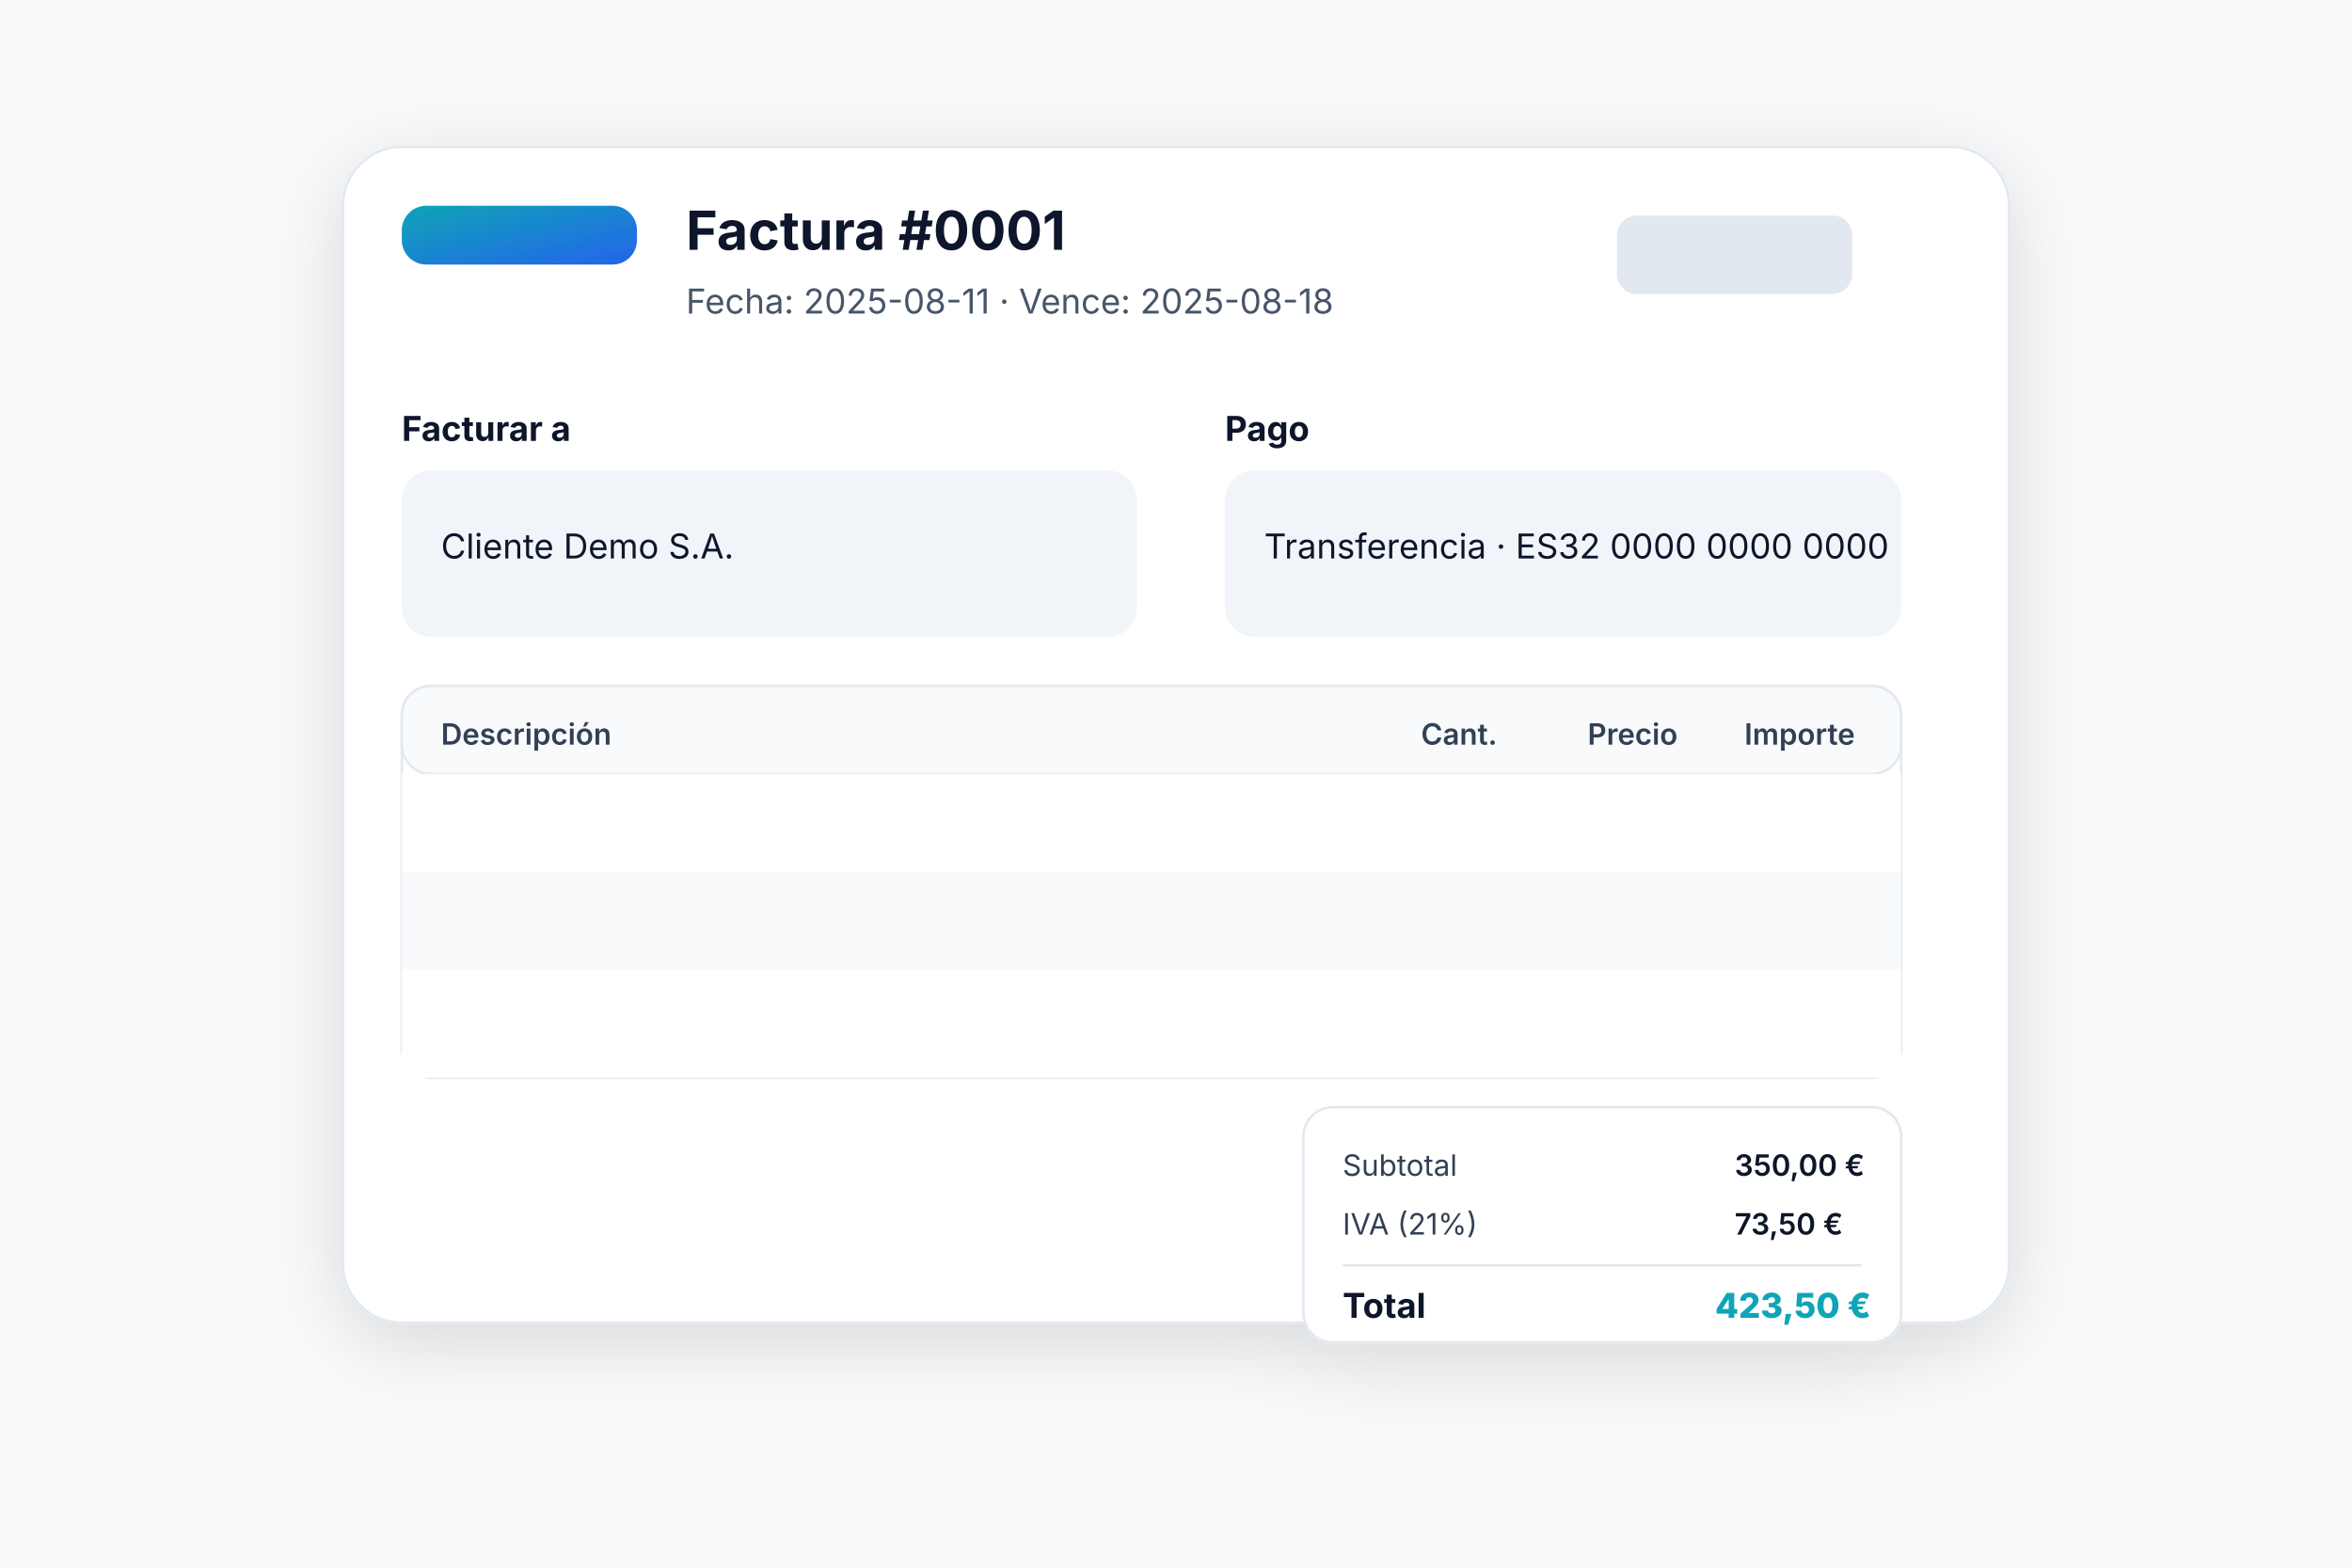
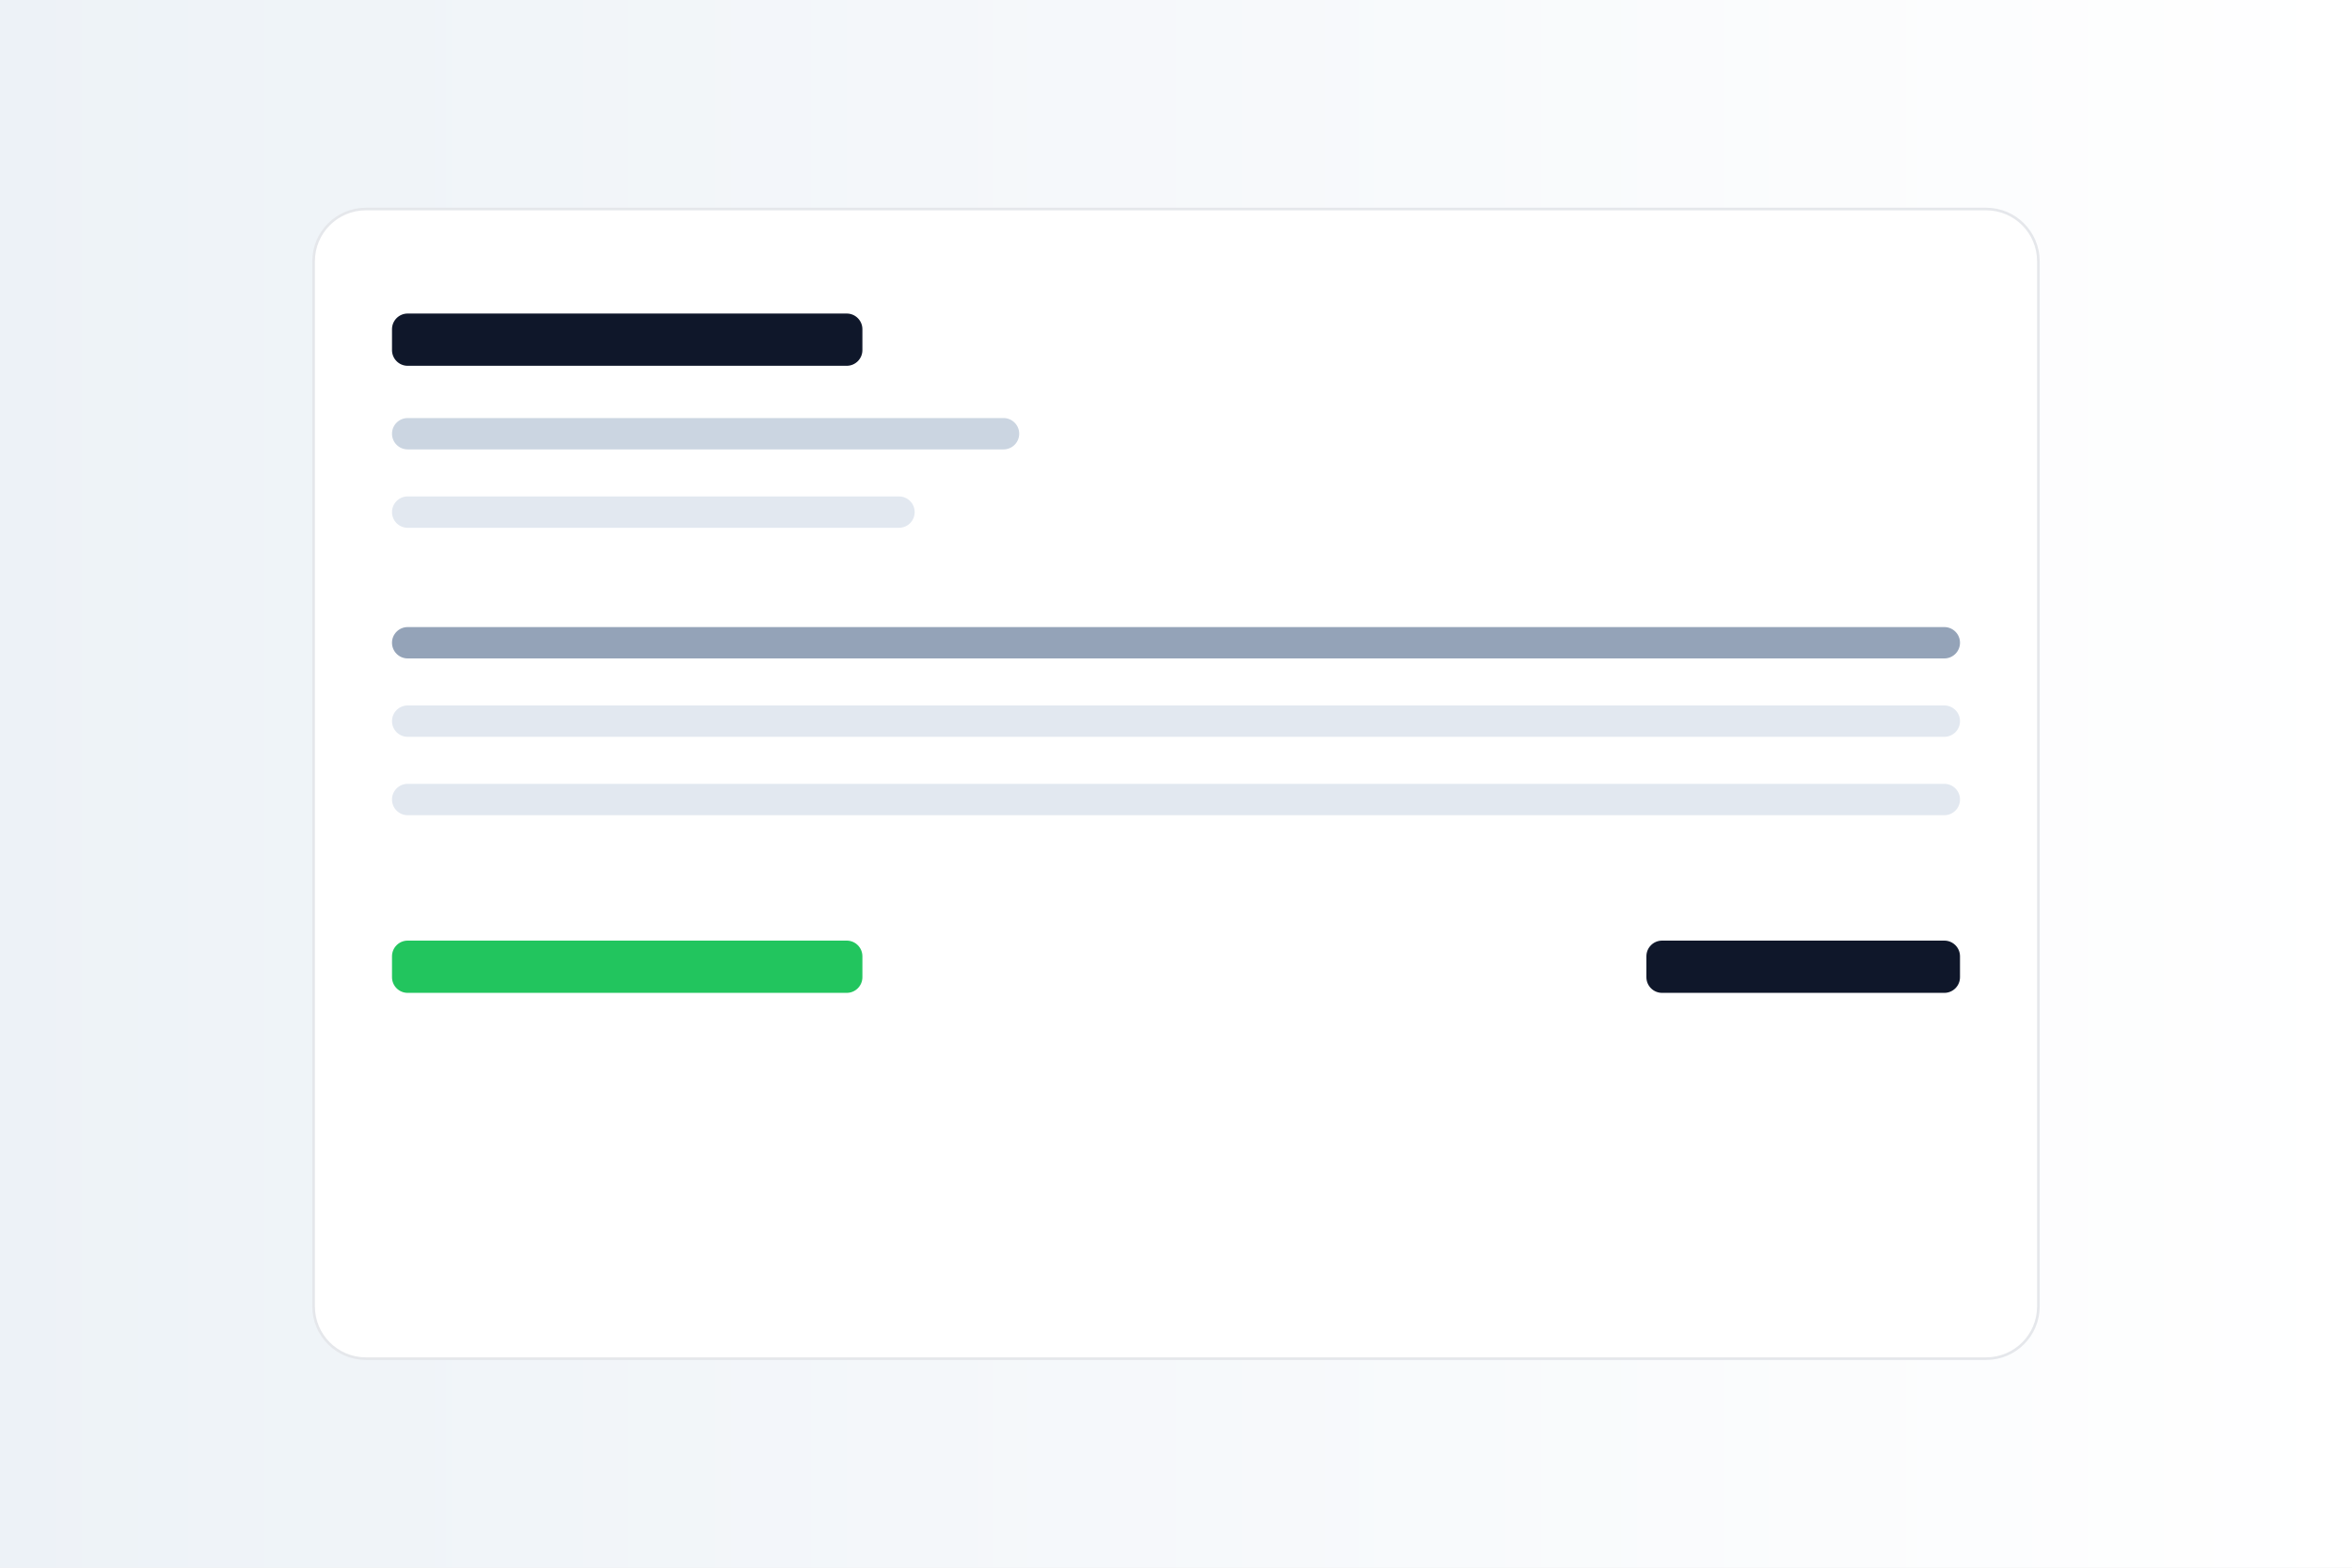
- <svg xmlns="http://www.w3.org/2000/svg" width="960" height="640" viewBox="0 0 960 640">
+ <svg xmlns="http://www.w3.org/2000/svg" viewBox="0 0 900 600">
  <defs>
-     <linearGradient id="g" x1="0" x2="1" y1="0" y2="1">
-       <stop offset="0" stop-color="#0ea5b7" />
-       <stop offset="1" stop-color="#2563eb" />
+     <linearGradient id="g" x1="0" x2="1">
+       <stop offset="0" stop-color="#edf2f7" />
+       <stop offset="1" stop-color="#ffffff" />
    </linearGradient>
-     <filter id="shadow" x="-50%" y="-50%" width="200%" height="200%">
-       <feDropShadow dx="0" dy="8" stdDeviation="16" flood-color="#00000022" />
-     </filter>
  </defs>
-   <rect width="960" height="640" fill="#f8fafc" />
-   <g transform="translate(140 60)" filter="url(#shadow)">
-     <rect rx="24" width="680" height="480" fill="white" stroke="#e2e8f0" />
-     <rect x="24" y="24" rx="10" width="96" height="24" fill="url(#g)" />
-     <text x="140" y="42" font-family="Inter, ui-sans-serif" font-size="22" fill="#0f172a" font-weight="700">Factura #0001</text>
-     <text x="140" y="68" font-family="Inter, ui-sans-serif" font-size="14" fill="#475569">Fecha: 2025-08-11 · Vence: 2025-08-18</text>
-     <rect x="520" y="28" rx="8" width="96" height="32" fill="#e2e8f0" />
-     <text x="24" y="120" font-family="Inter" font-size="14" fill="#0f172a" font-weight="700">Facturar a</text>
-     <rect x="24" y="132" rx="12" width="300" height="68" fill="#f1f5f9" />
-     <text x="40" y="168" font-family="Inter" font-size="14" fill="#0f172a">Cliente Demo S.A.</text>
-     <text x="360" y="120" font-family="Inter" font-size="14" fill="#0f172a" font-weight="700">Pago</text>
-     <rect x="360" y="132" rx="12" width="276" height="68" fill="#f1f5f9" />
-     <text x="376" y="168" font-family="Inter" font-size="14" fill="#0f172a">Transferencia · ES32 0000 0000 0000</text>
-     <rect x="24" y="220" rx="12" width="612" height="160" fill="#fff" stroke="#e2e8f0" />
-     <rect x="24" y="220" rx="12" width="612" height="36" fill="#f8fafc" stroke="#e2e8f0" />
-     <text x="40" y="244" font-family="Inter" font-size="12" fill="#334155" font-weight="600">Descripción</text>
-     <text x="440" y="244" font-family="Inter" font-size="12" fill="#334155" font-weight="600">Cant.</text>
-     <text x="508" y="244" font-family="Inter" font-size="12" fill="#334155" font-weight="600">Precio</text>
-     <text x="572" y="244" font-family="Inter" font-size="12" fill="#334155" font-weight="600">Importe</text>
-     <rect x="24" y="256" width="612" height="40" fill="#ffffff" />
-     <rect x="24" y="296" width="612" height="40" fill="#f8fafc" />
-     <rect x="24" y="336" width="612" height="44" fill="#ffffff" />
-     <g transform="translate(392 392)">
-       <rect rx="12" width="244" height="96" fill="#fff" stroke="#e2e8f0" />
-       <text x="16" y="28" font-family="Inter" font-size="12" fill="#334155">Subtotal</text>
-       <text x="176" y="28" font-family="Inter" font-size="12" fill="#0f172a" font-weight="600">350,00 €</text>
-       <text x="16" y="52" font-family="Inter" font-size="12" fill="#334155">IVA (21%)</text>
-       <text x="176" y="52" font-family="Inter" font-size="12" fill="#0f172a" font-weight="600">73,50 €</text>
-       <rect x="16" y="64" width="212" height="1" fill="#e2e8f0" />
-       <text x="16" y="86" font-family="Inter" font-size="14" fill="#0f172a" font-weight="700">Total</text>
-       <text x="168" y="86" font-family="Inter" font-size="14" fill="#0ea5b7" font-weight="800">423,50 €</text>
-     </g>
-   </g>
+   <rect width="900" height="600" fill="url(#g)" />
+   <rect x="120" y="80" width="660" height="440" rx="20" fill="#fff" stroke="#e5e7eb" />
+   <rect x="150" y="120" width="180" height="20" rx="6" fill="#0f172a" />
+   <rect x="150" y="160" width="240" height="12" rx="6" fill="#cbd5e1" />
+   <rect x="150" y="190" width="200" height="12" rx="6" fill="#e2e8f0" />
+   <rect x="150" y="240" width="600" height="12" rx="6" fill="#94a3b8" />
+   <rect x="150" y="270" width="600" height="12" rx="6" fill="#e2e8f0" />
+   <rect x="150" y="300" width="600" height="12" rx="6" fill="#e2e8f0" />
+   <rect x="150" y="360" width="180" height="20" rx="6" fill="#22c55e" />
+   <rect x="630" y="360" width="120" height="20" rx="6" fill="#0f172a" />
</svg>
